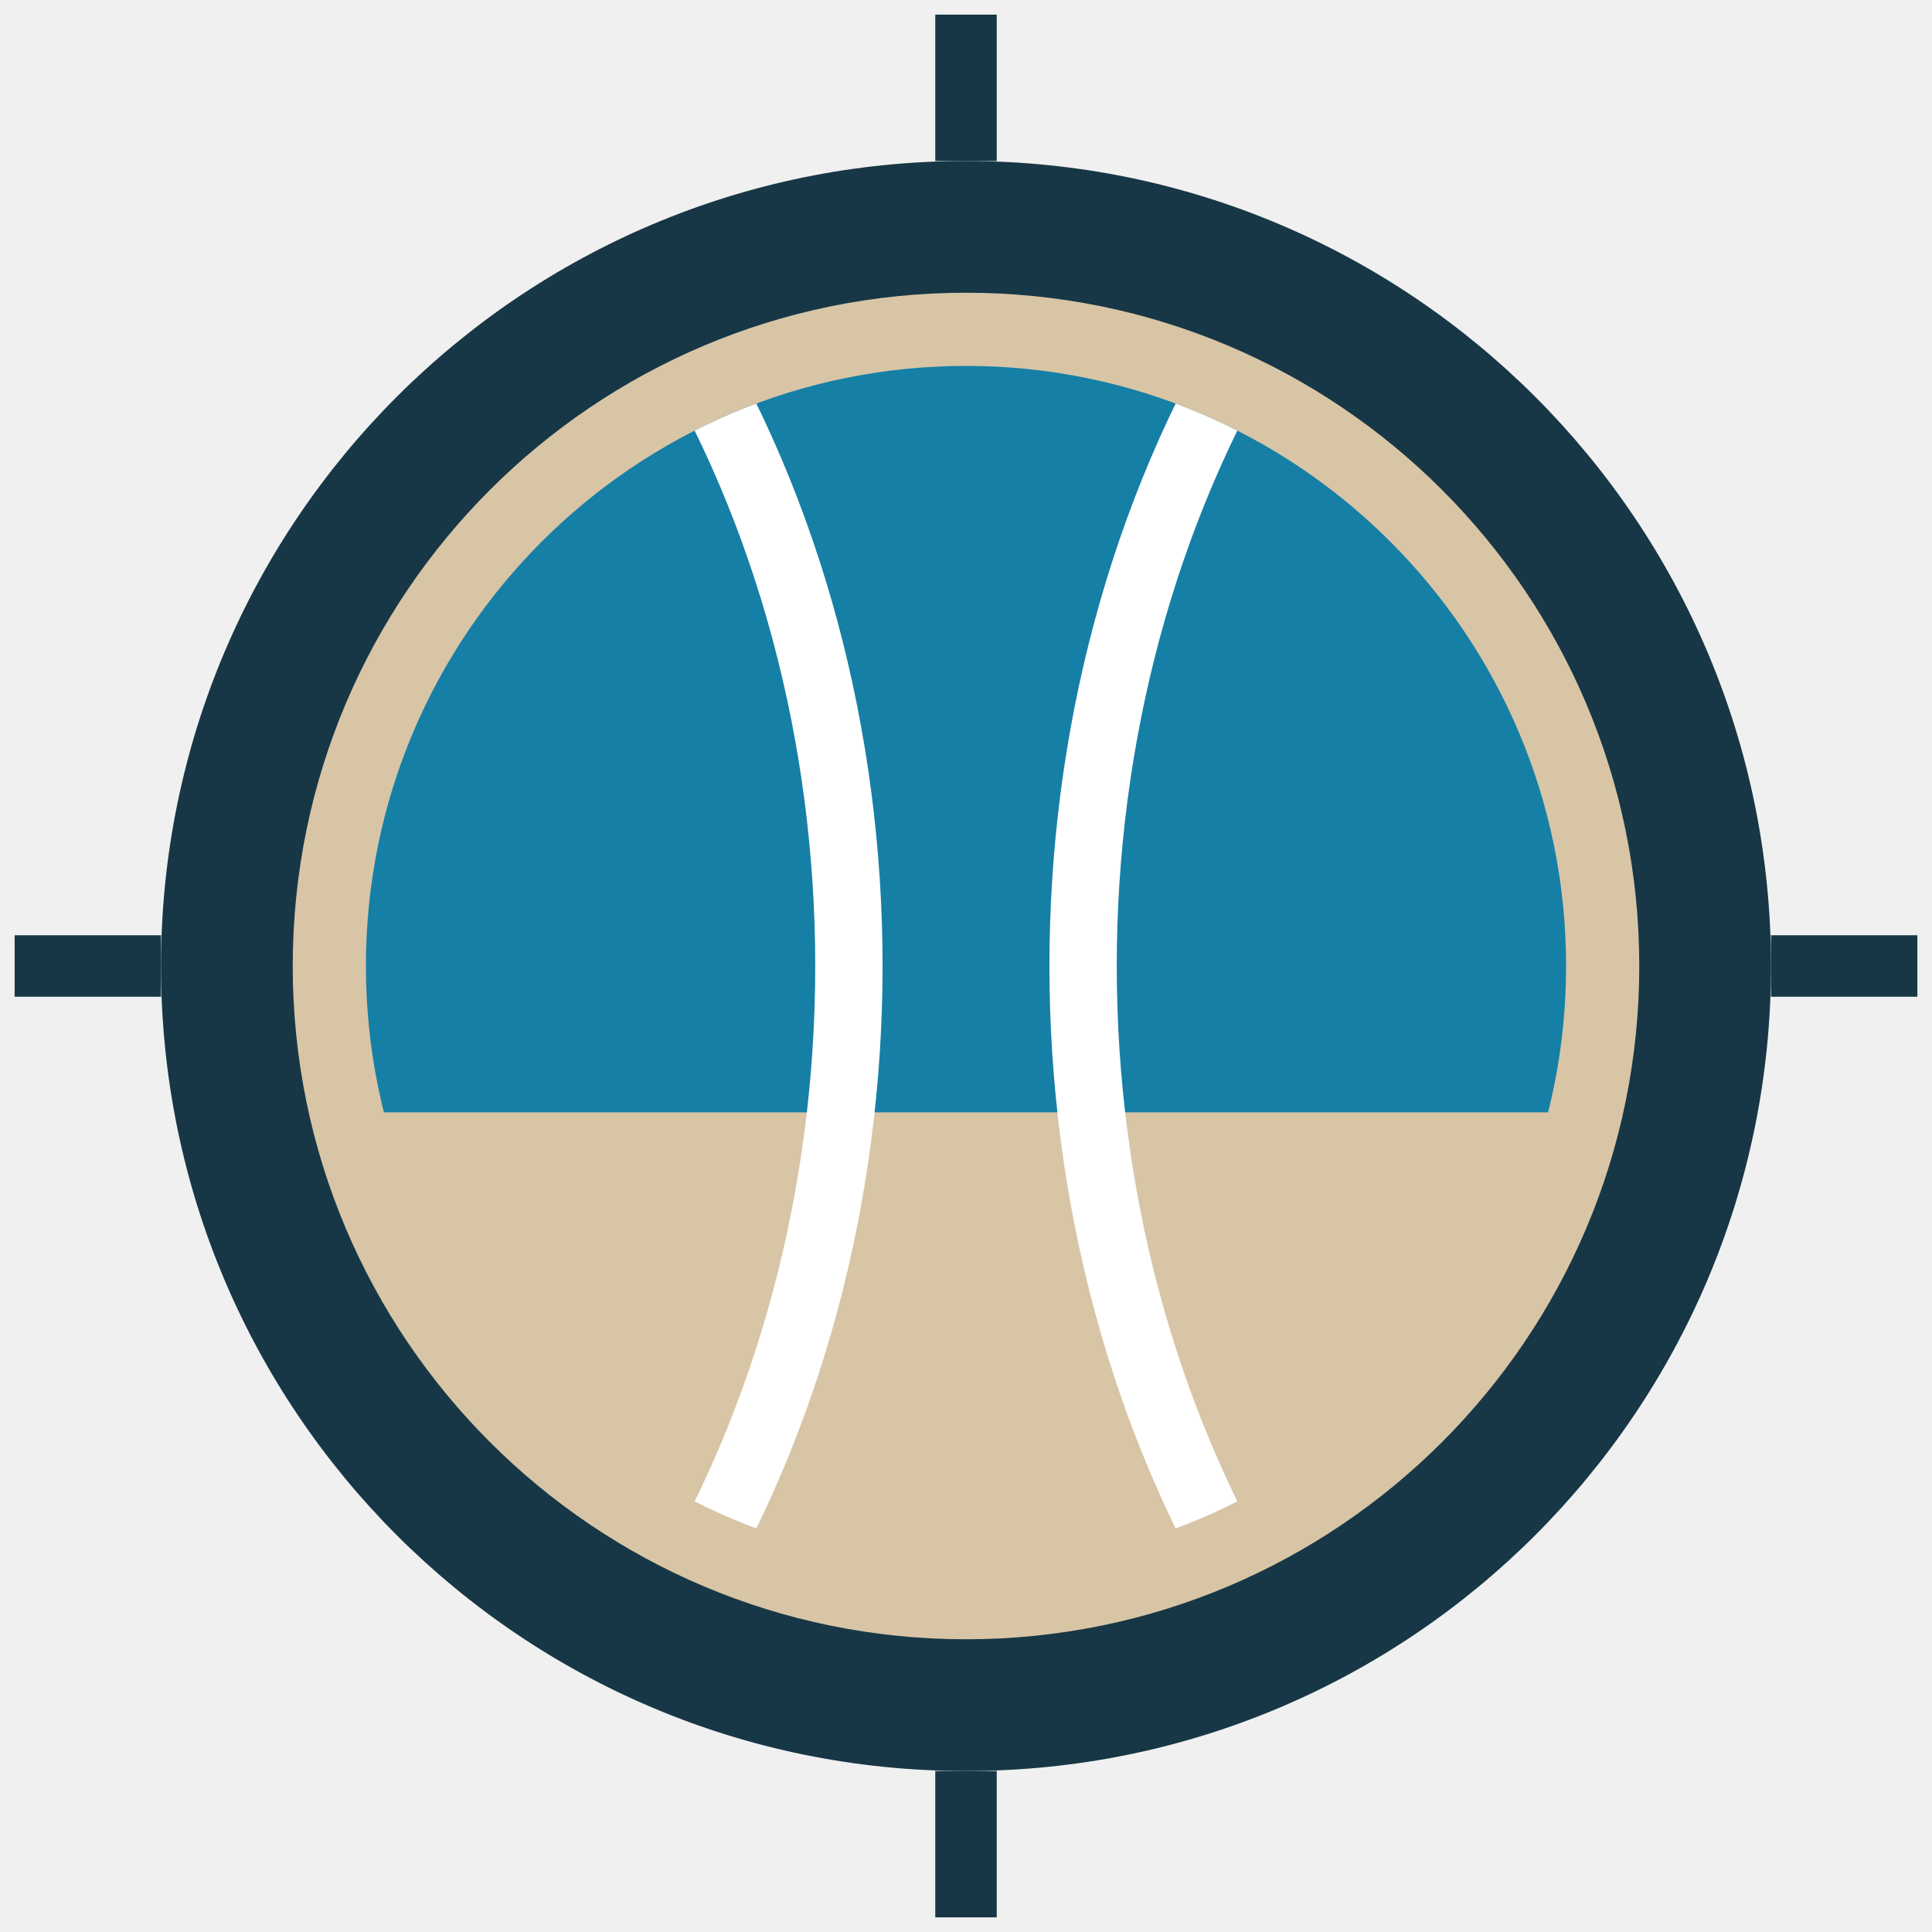
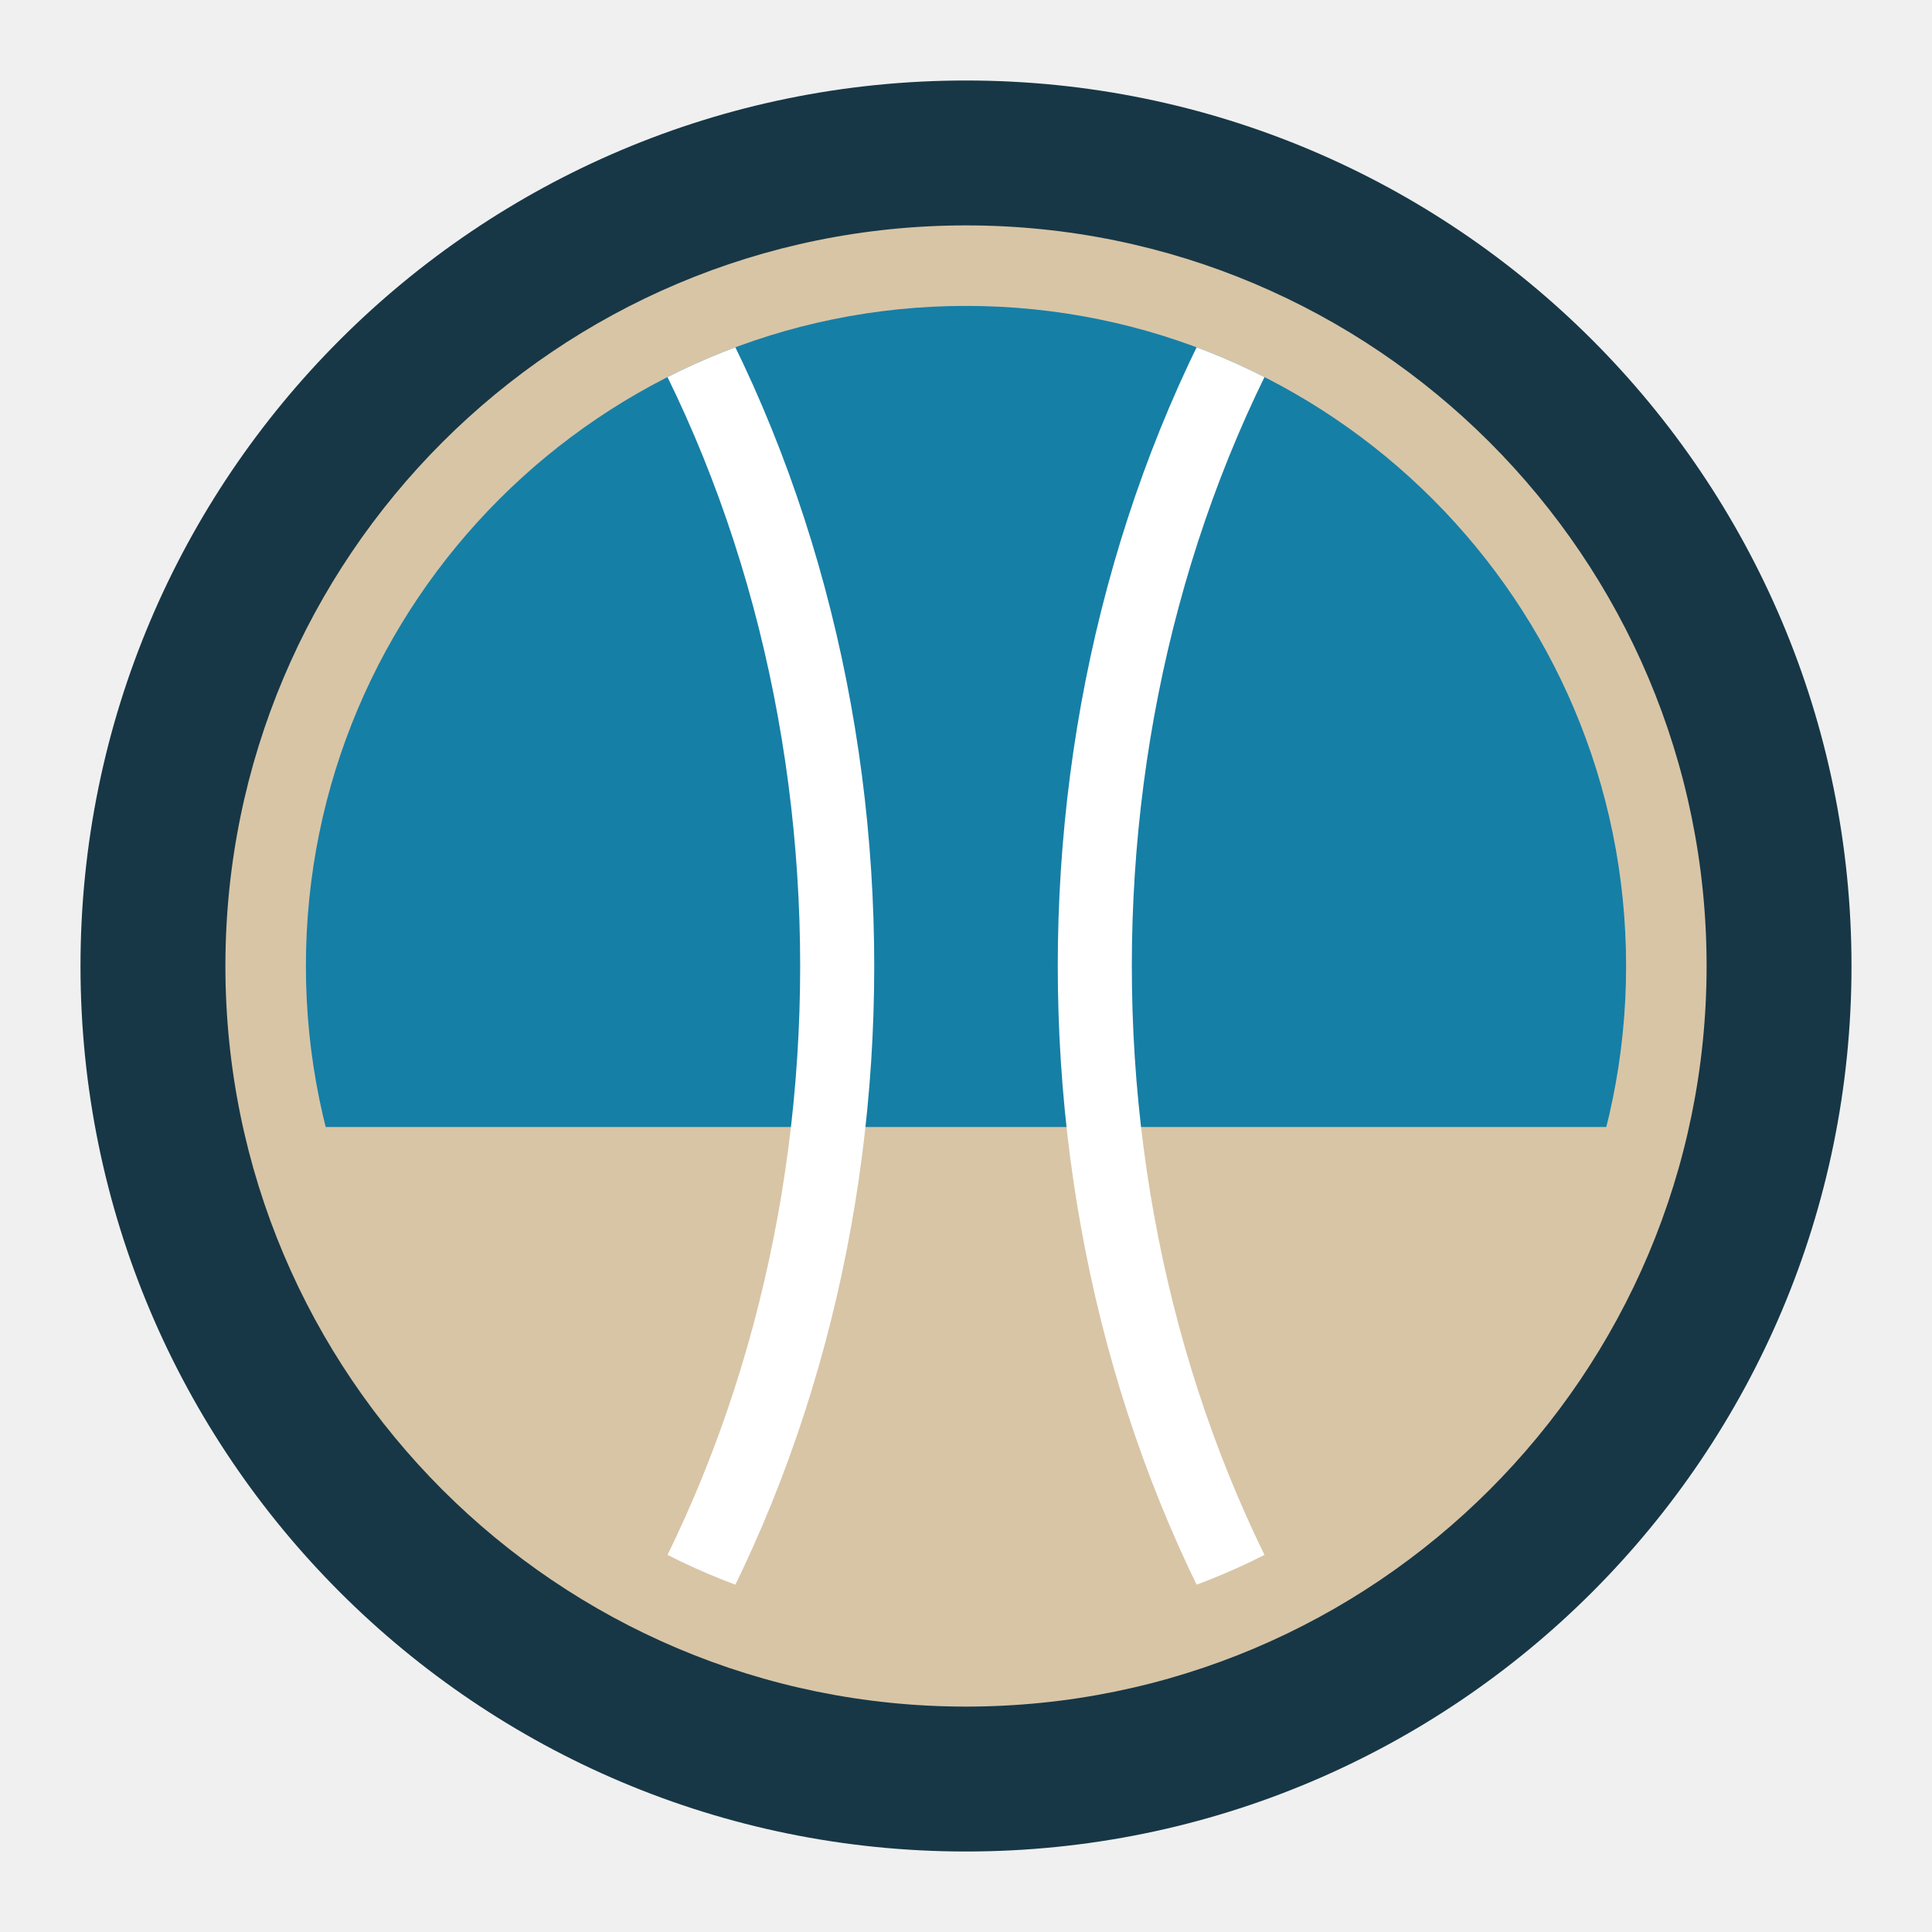
- <svg xmlns="http://www.w3.org/2000/svg" viewBox="-6 -6 132 132" width="240" height="240">
-   <g stroke="#173746" stroke-width="4.2" stroke-linecap="butt">
-     <line x1="60" y1="5" x2="60" y2="-5" />
-     <line x1="60" y1="115" x2="60" y2="125" />
-     <line x1="5" y1="60" x2="-5" y2="60" />
-     <line x1="115" y1="60" x2="125" y2="60" />
-   </g>
+ <svg xmlns="http://www.w3.org/2000/svg" viewBox="0 0 120 120" width="240" height="240">
  <circle cx="60" cy="60" r="55" fill="#173746" />
  <circle cx="60" cy="60" r="46" fill="#D8C5A6" />
  <defs>
    <clipPath id="bbt-engineer-simbolo-fundo-areia">
      <circle cx="60" cy="60" r="41" />
    </clipPath>
  </defs>
  <g clip-path="url(#bbt-engineer-simbolo-fundo-areia)">
    <rect x="0" y="0" width="120" height="120" fill="#D8C5A6" />
    <rect x="0" y="0" width="120" height="70" fill="#167FA6" />
    <path d="M40 16 C 56 42, 56 78, 40 104" fill="none" stroke="#FFFFFF" stroke-width="4.6" stroke-linecap="round" />
    <path d="M80 16 C 64 42, 64 78, 80 104" fill="none" stroke="#FFFFFF" stroke-width="4.6" stroke-linecap="round" />
  </g>
</svg>
